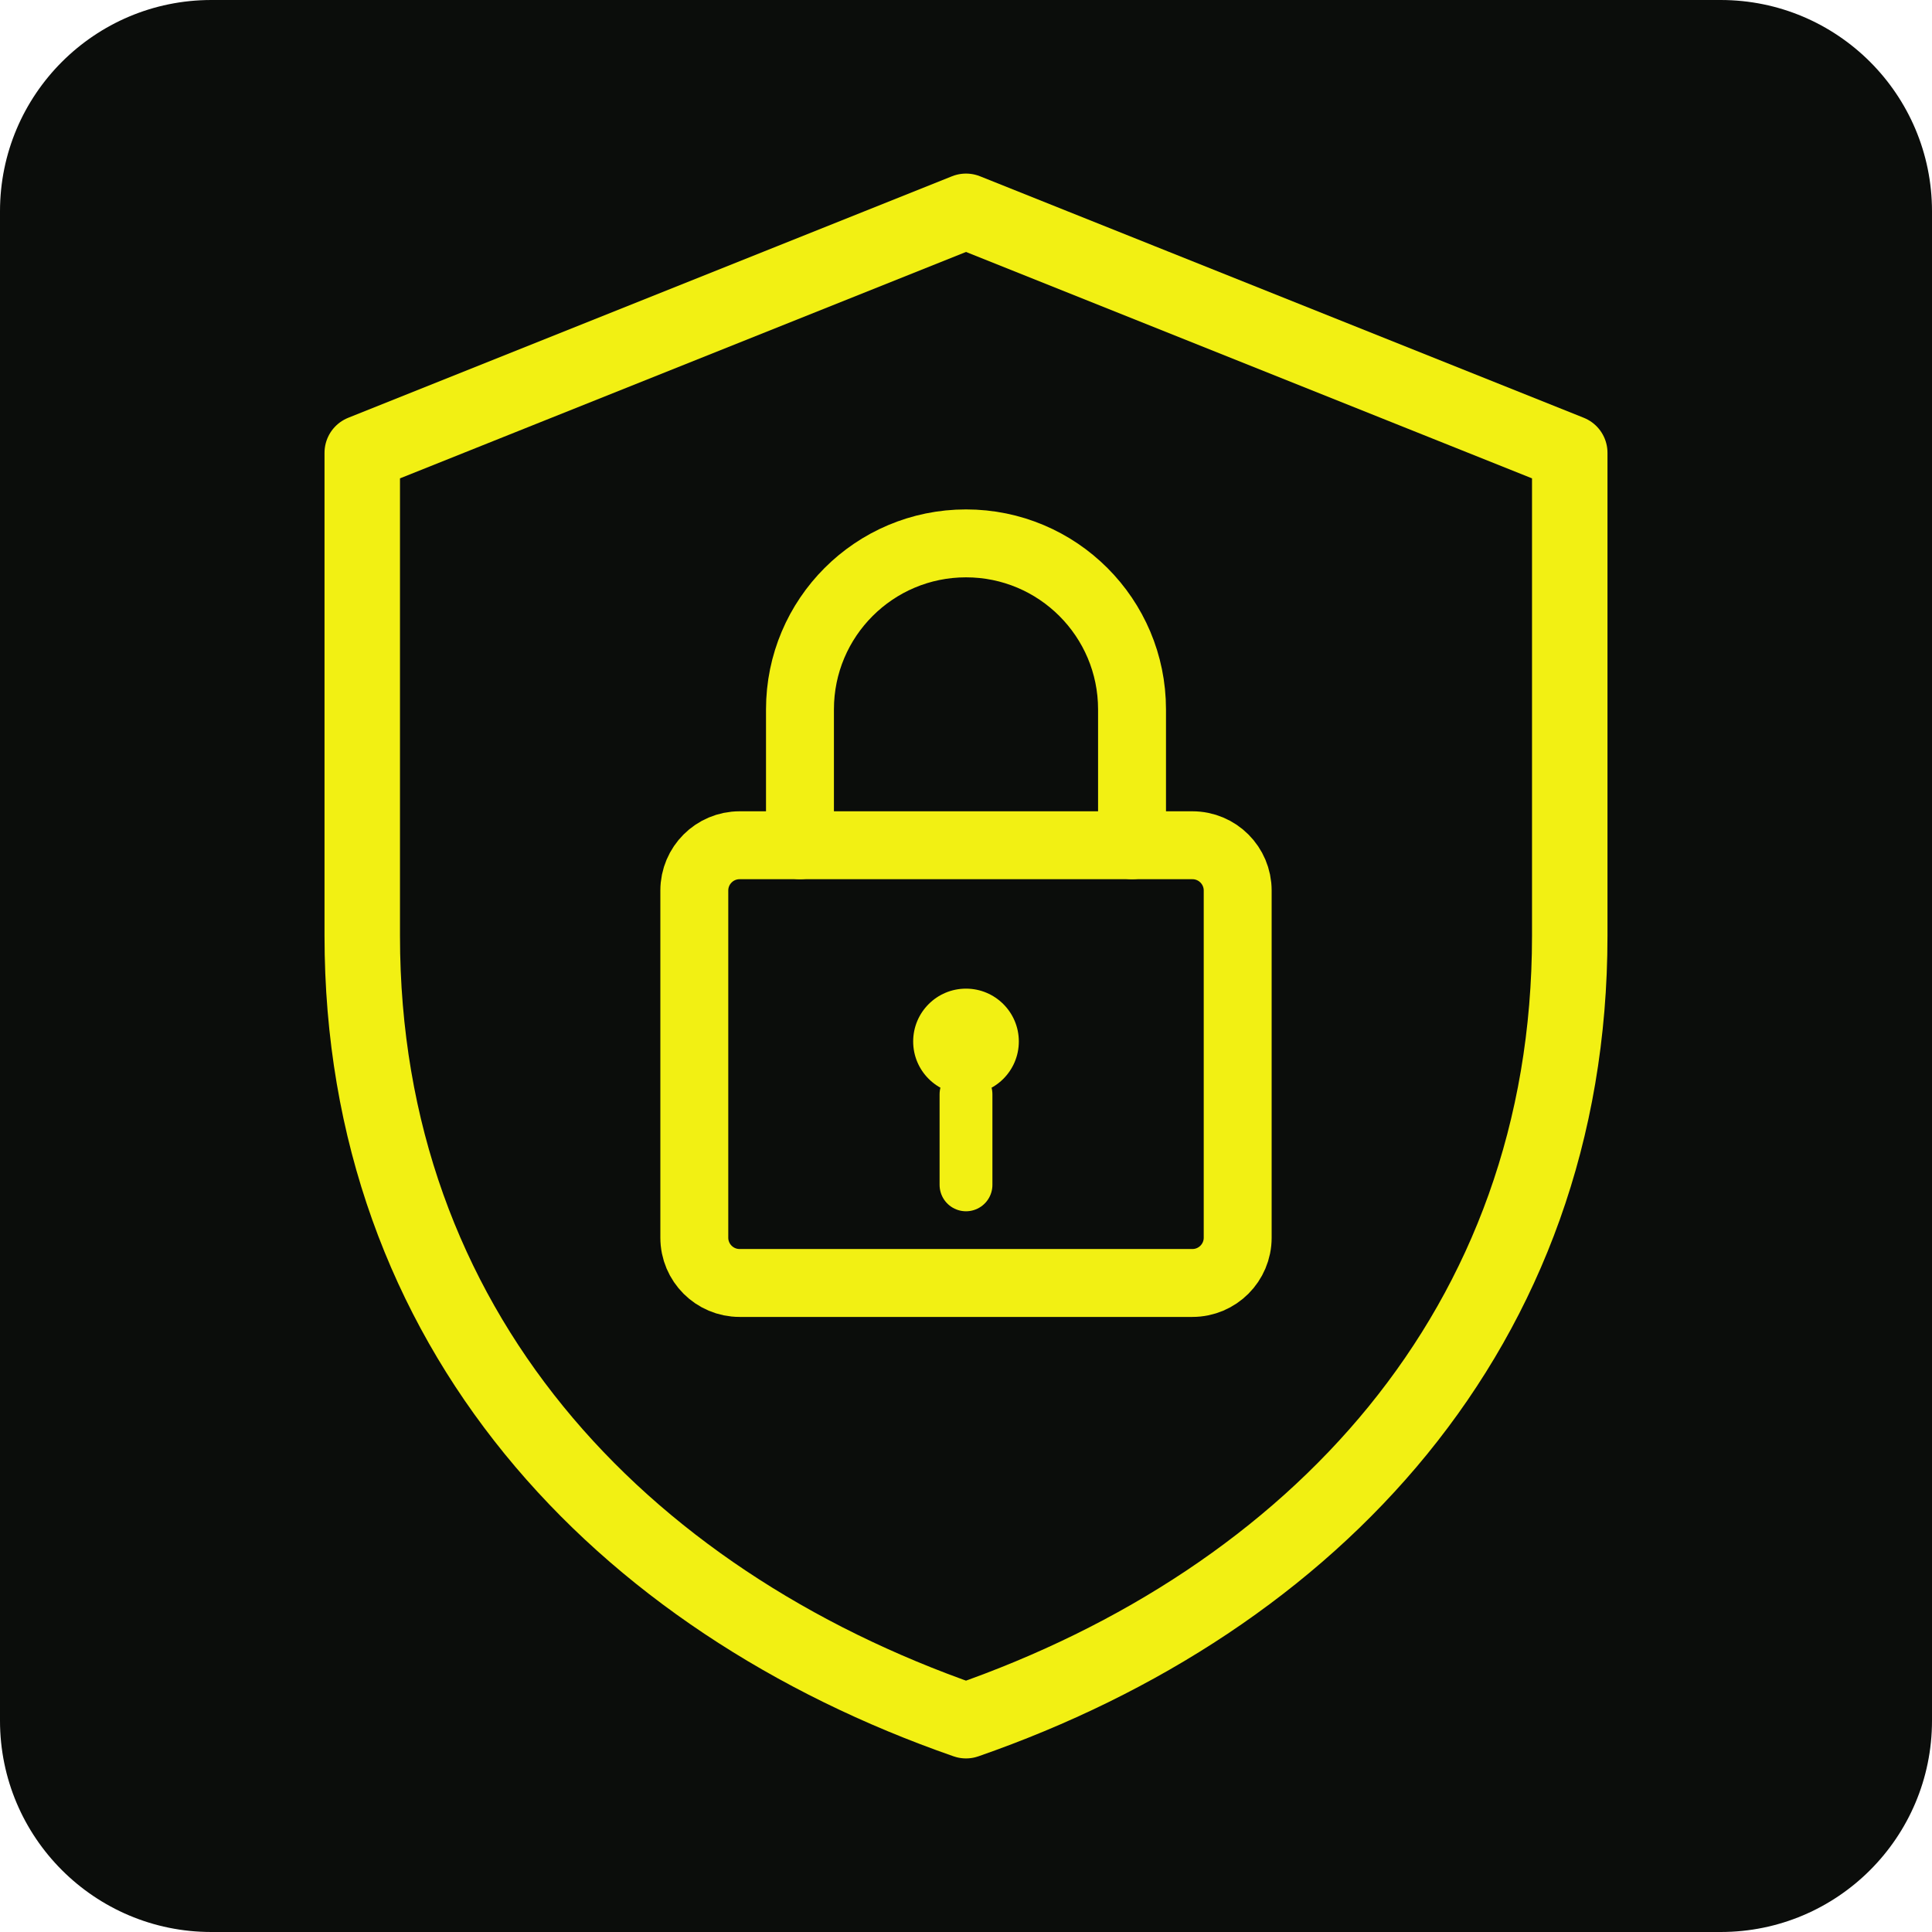
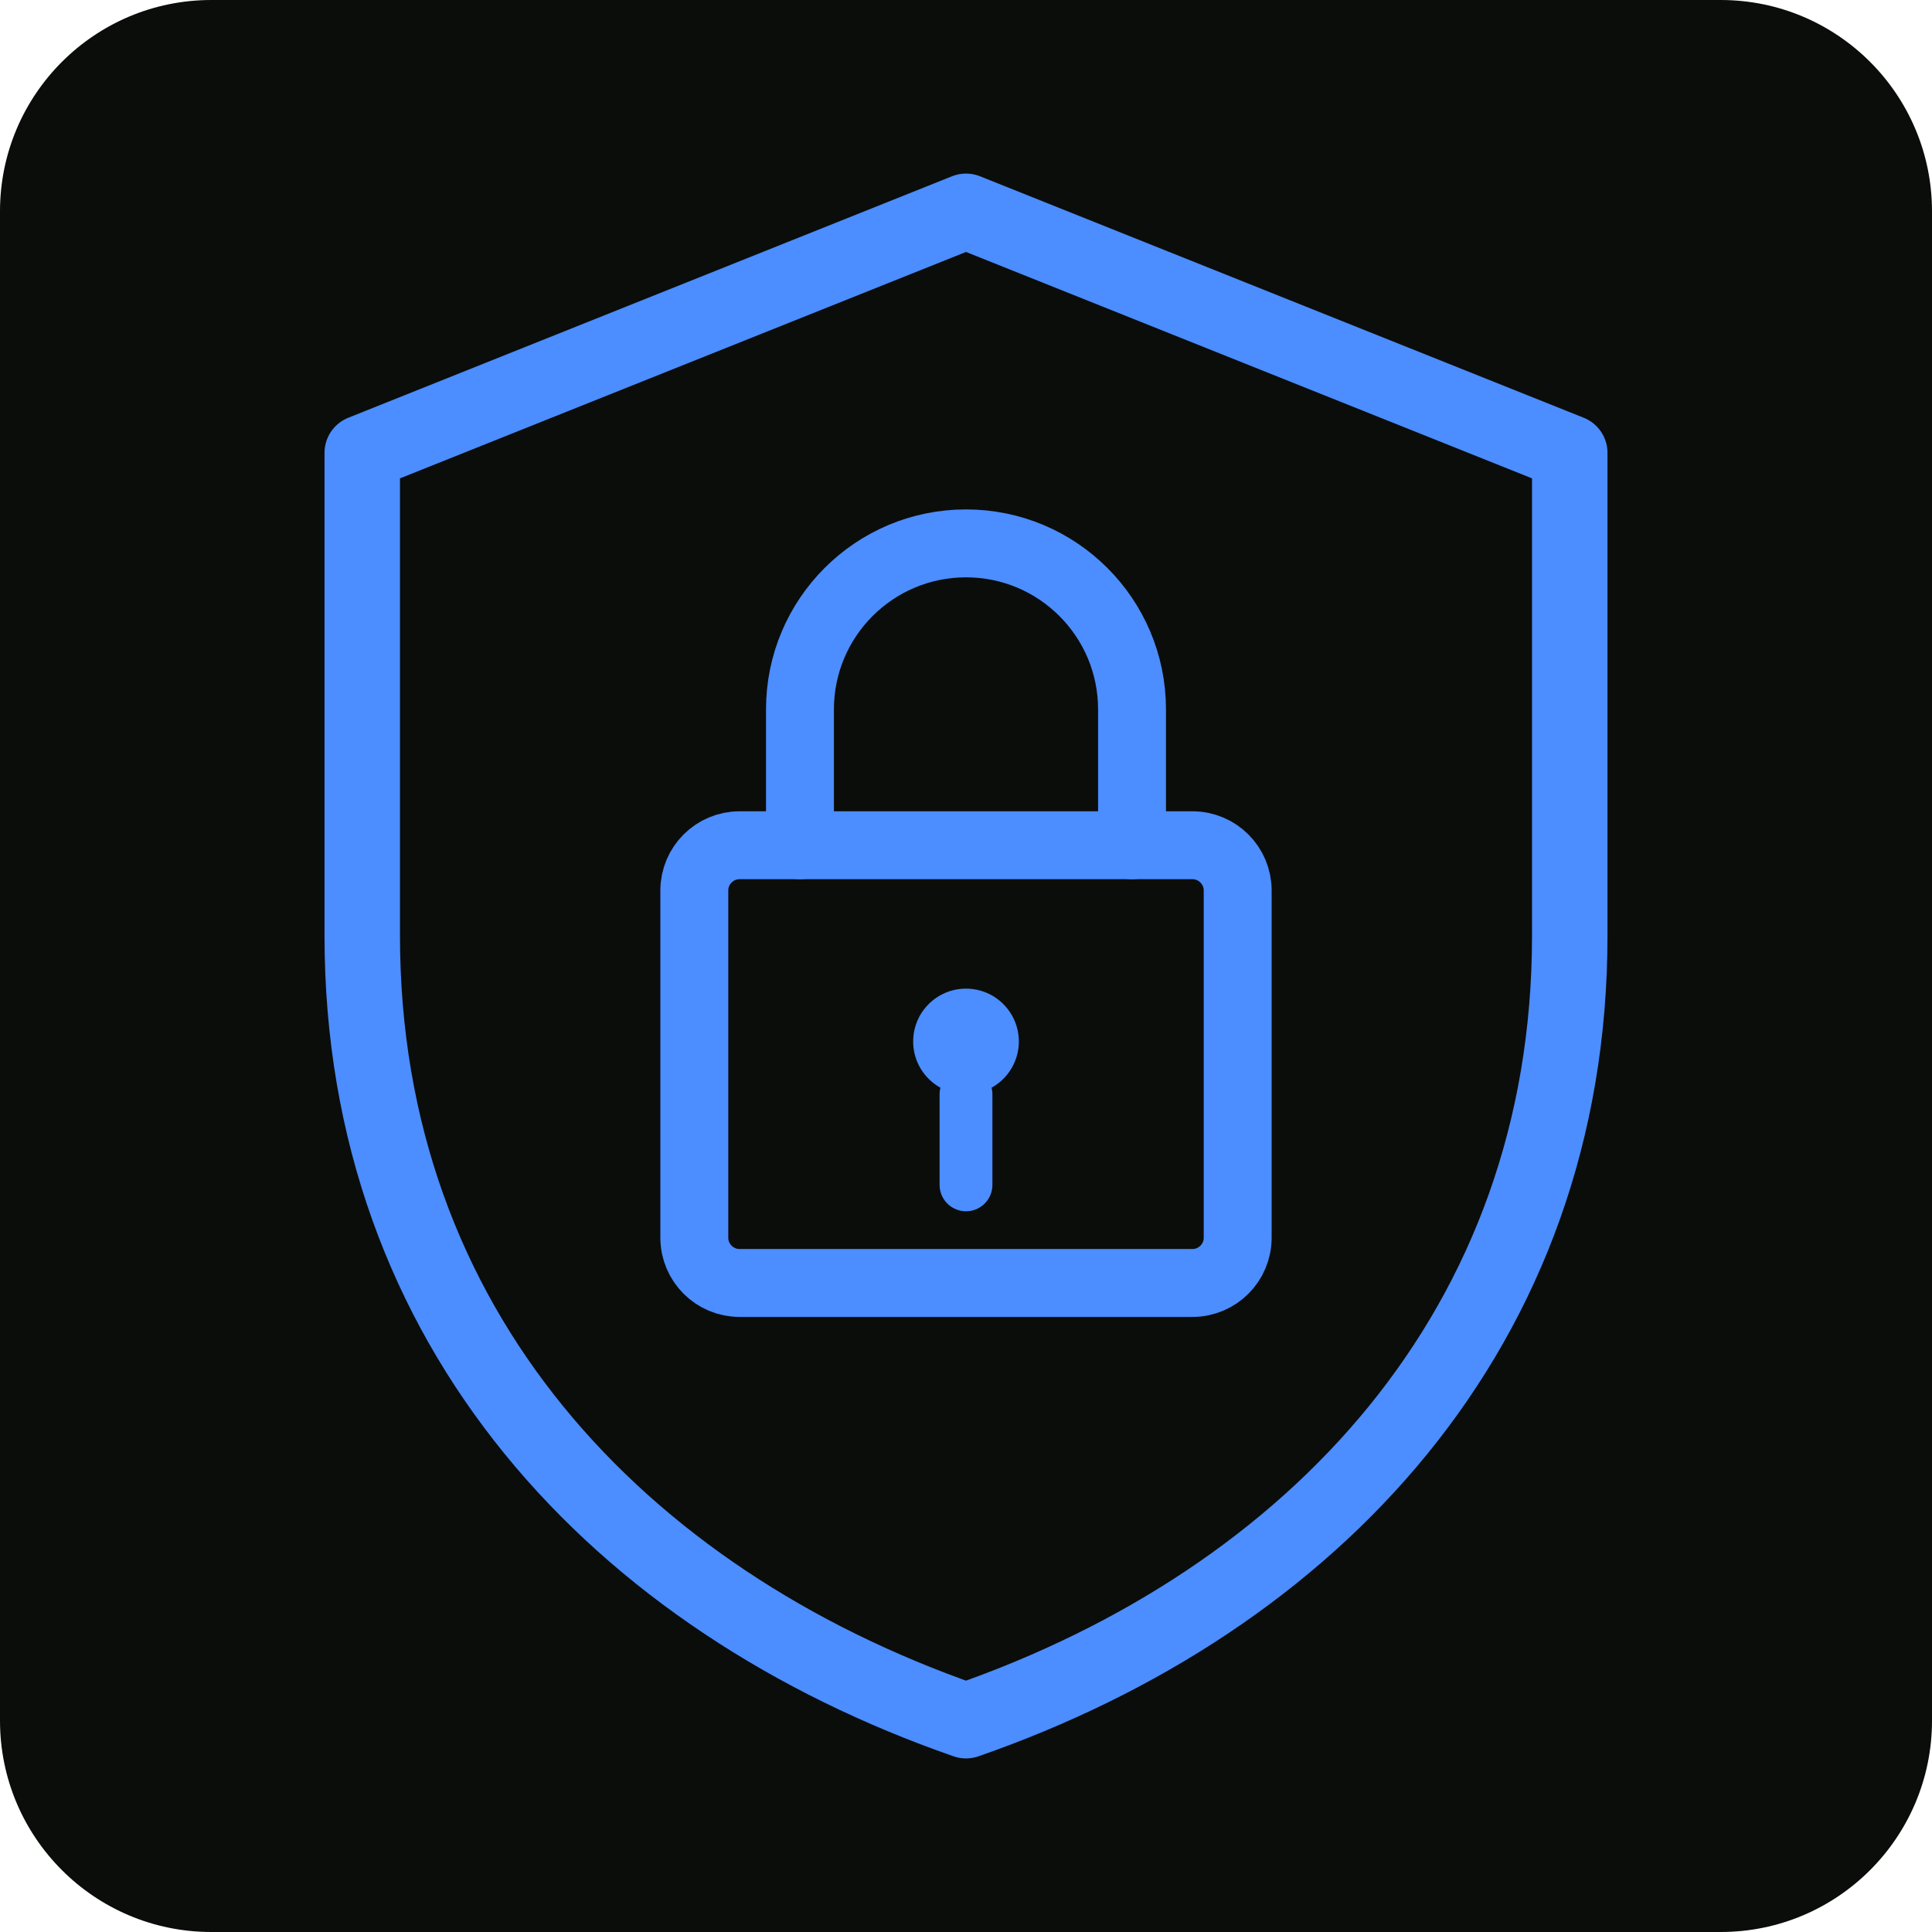
<svg xmlns="http://www.w3.org/2000/svg" viewBox="0 0 256 256" width="256" height="256">
  <rect width="256" height="256" rx="28" fill="#0b0d0b" />
-   <path d="M128 28 208 60v64c0 52-34 88-80 104-46-16-80-52-80-104V60z" fill="none" stroke="#f2f013" stroke-width="10" stroke-linejoin="round" />
-   <rect x="92" y="112" width="72" height="58" rx="6" fill="none" stroke="#f2f013" stroke-width="9" />
-   <path d="M106 112V94a22 22 0 0 1 44 0v18" fill="none" stroke="#f2f013" stroke-width="9" stroke-linecap="round" />
-   <circle cx="128" cy="138" r="7" fill="#f2f013" />
-   <path d="M128 145v12" stroke="#f2f013" stroke-width="7" stroke-linecap="round" />
+   <path d="M128 28 208 60v64c0 52-34 88-80 104-46-16-80-52-80-104V60z" fill="none" stroke="#4c8dff" stroke-width="10" stroke-linejoin="round" />
+   <rect x="92" y="112" width="72" height="58" rx="6" fill="none" stroke="#4c8dff" stroke-width="9" />
+   <path d="M106 112V94a22 22 0 0 1 44 0v18" fill="none" stroke="#4c8dff" stroke-width="9" stroke-linecap="round" />
+   <circle cx="128" cy="138" r="7" fill="#4c8dff" />
+   <path d="M128 145v12" stroke="#4c8dff" stroke-width="7" stroke-linecap="round" />
</svg>
